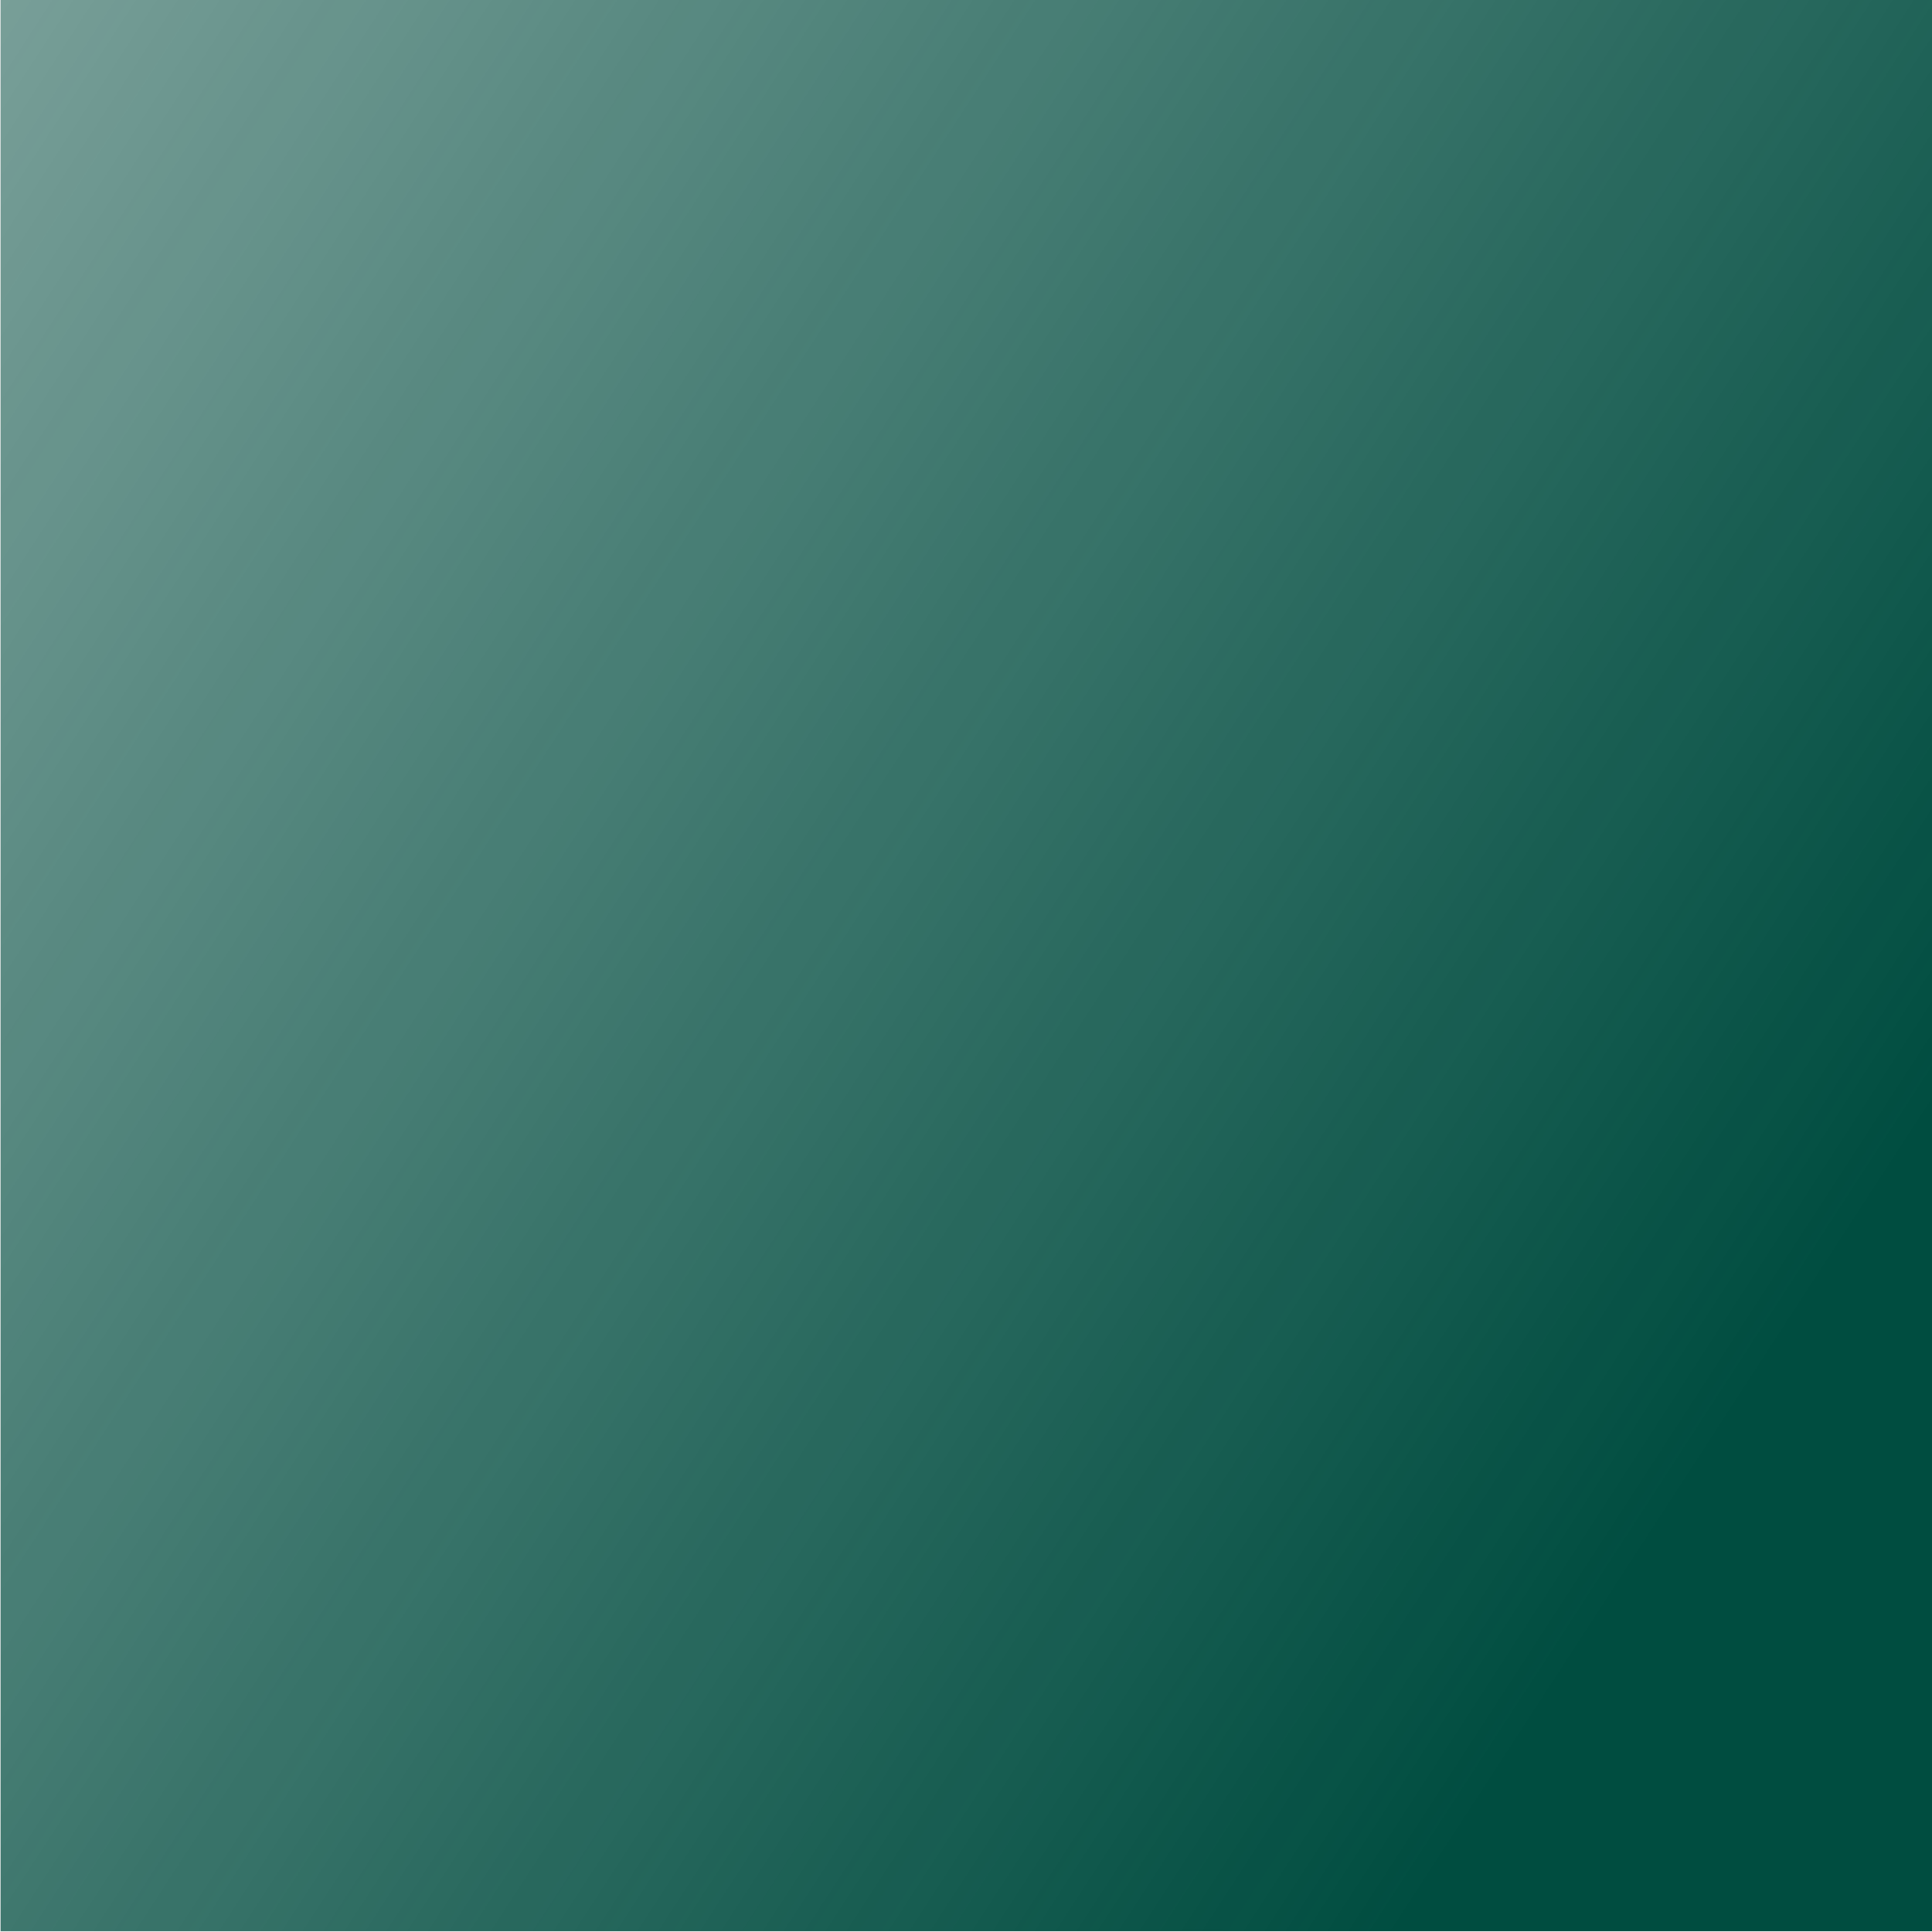
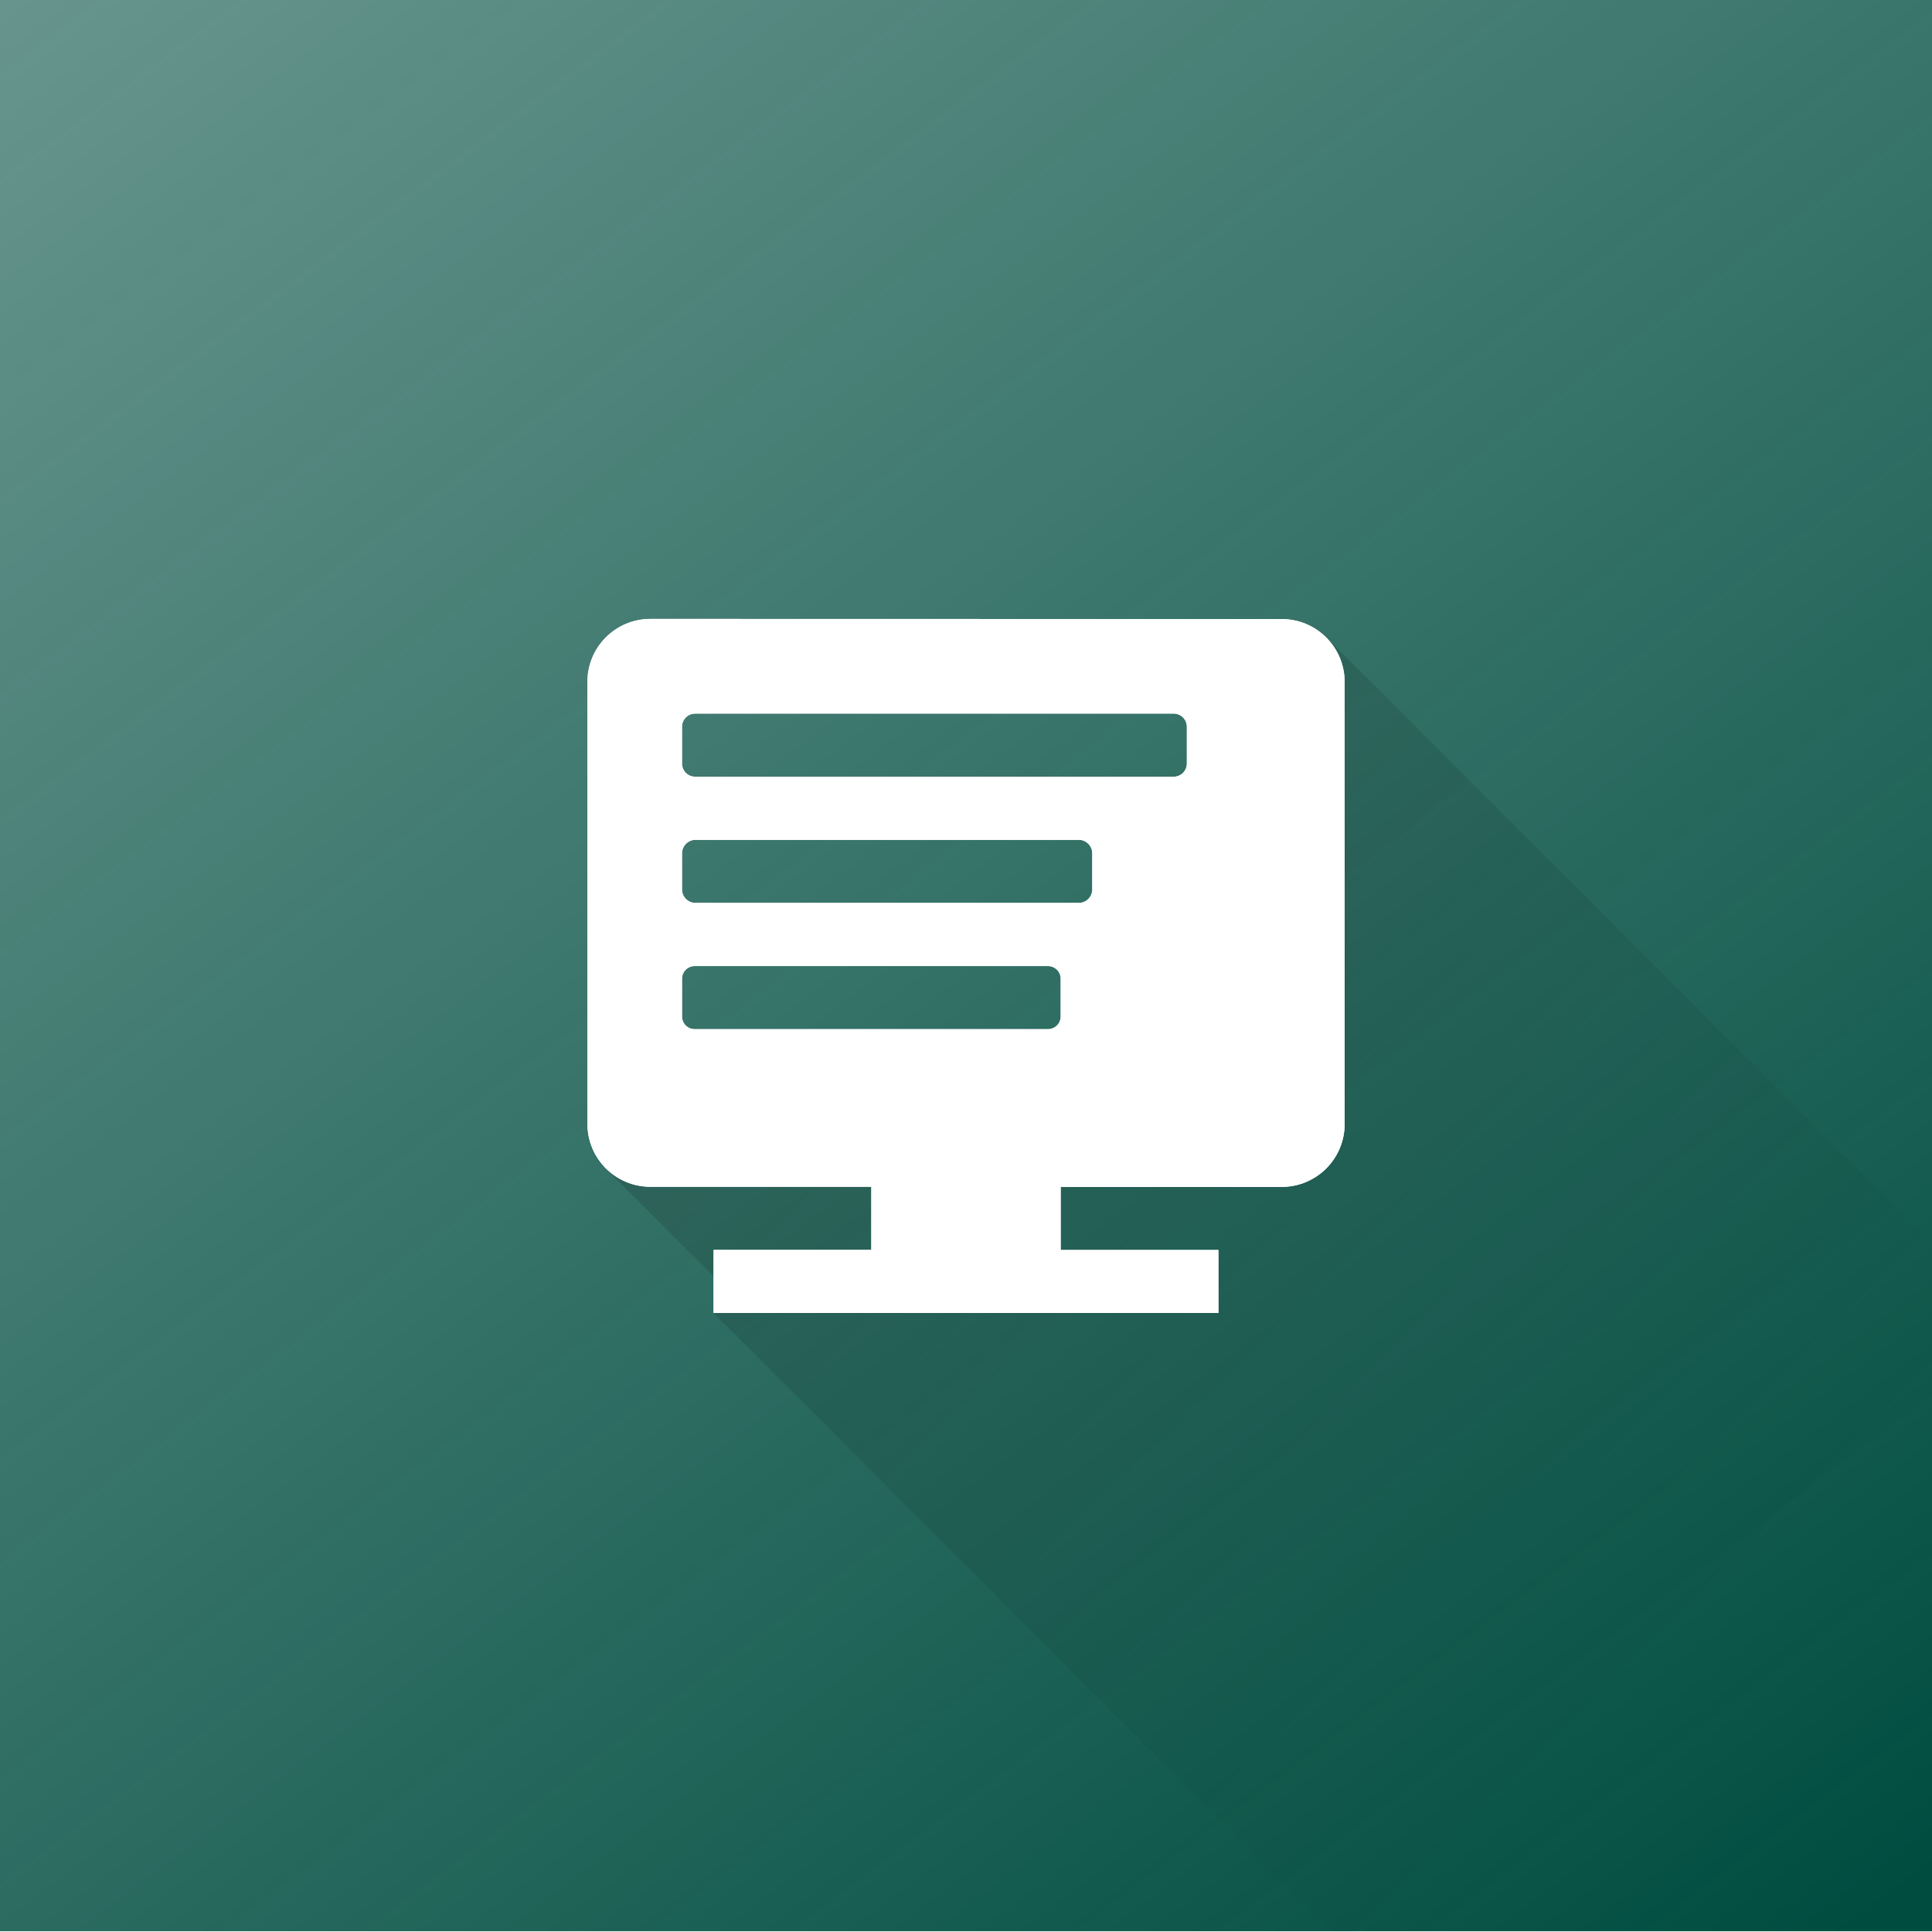
<svg xmlns="http://www.w3.org/2000/svg" xmlns:xlink="http://www.w3.org/1999/xlink" width="108" height="108" viewBox="0 0 28.575 28.575" version="1.1" id="svg884">
  <defs id="defs881">
    <linearGradient id="linearGradient1001">
      <stop style="stop-color:#000000;stop-opacity:1" offset="0" id="stop997" />
      <stop style="stop-color:#000000;stop-opacity:0" offset="1" id="stop999" />
    </linearGradient>
    <linearGradient id="linearGradient1465">
      <stop style="stop-color:#004d40;stop-opacity:0" offset="0" id="stop1461" />
      <stop style="stop-color:#004d40;stop-opacity:1" offset="1" id="stop1463" />
    </linearGradient>
    <linearGradient xlink:href="#linearGradient1465" id="linearGradient1467" x1="-9.903" y1="-7.917" x2="17.478" y2="14.158" gradientUnits="userSpaceOnUse" gradientTransform="matrix(1.747132,0,0,2.167044,-6.714216,-6.879453)" />
    <linearGradient xlink:href="#linearGradient1001" id="linearGradient1003" x1="7.038" y1="8.047" x2="24.192" y2="25.471" gradientUnits="userSpaceOnUse" />
+     <linearGradient xlink:href="#linearGradient1465" id="linearGradient1122" gradientUnits="userSpaceOnUse" gradientTransform="matrix(3.578127,0,0,2.167044,-28.74309,-6.879453)" x1="-9.903" y1="-7.917" x2="17.478" y2="14.158" />
  </defs>
  <g id="layer1" style="display:inline">
-     <rect style="display:inline;opacity:1;fill:url(#linearGradient1467);fill-opacity:1;stroke:none;stroke-width:0.265;stroke-linecap:round;stop-color:#000000" id="rect1437" width="28.575" height="28.575" x="0.009" y="-0.012" />
+     <rect style="display:inline;opacity:1;fill:#ffffff;fill-opacity:1;stroke:none;stroke-width:0.265;stroke-linecap:round;stop-color:#000000" id="rect927" width="58.522" height="28.575" x="-14.973" y="-0.012" />
+     <rect style="display:none;opacity:1;fill:#ffffff;fill-opacity:1;stroke:none;stroke-width:0.265;stroke-linecap:round;stop-color:#000000" id="rect1437" width="28.575" height="28.575" x="0.009" y="-0.012" />
+     <rect style="display:inline;opacity:1;fill:url(#linearGradient1122);fill-opacity:1;stroke:none;stroke-width:0.265;stroke-linecap:round;stop-color:#000000" id="rect1085" width="58.522" height="28.575" x="-14.973" y="-0.012" />
+     <rect style="display:none;opacity:1;fill:url(#linearGradient1467);fill-opacity:1;stroke:none;stroke-width:0.265;stroke-linecap:round;stop-color:#000000" id="rect930" width="28.575" height="28.575" x="0.009" y="-0.012" />
  </g>
-   <g id="layer2" style="display:none">
+   <g id="layer2" style="display:inline">
    <circle style="display:none;opacity:1;fill:#ff0000;fill-opacity:0;stroke:#4d0900;stroke-width:0.053;stroke-linecap:round;stroke-miterlimit:4;stroke-dasharray:none;stroke-opacity:1;stop-color:#000000" id="path9792" cx="14.287" cy="14.287" r="8.731" />
-     <path style="font-variation-settings:normal;opacity:0.2;vector-effect:none;fill:url(#linearGradient1003);fill-opacity:1;stroke:none;stroke-width:0.8;stroke-linecap:butt;stroke-linejoin:miter;stroke-miterlimit:4;stroke-dasharray:none;stroke-dashoffset:0;stroke-opacity:1;-inkscape-stroke:none;stop-color:#000000;stop-opacity:1" d="M 19.6,9.412 16.954,16.186 9.023,17.347 10.805,19.129 10.554,19.421 24.009,32.877 34.43,24.241 Z" id="path956" />
+     <path style="font-variation-settings:normal;display:inline;opacity:0.2;vector-effect:none;fill:url(#linearGradient1003);fill-opacity:1;stroke:none;stroke-width:0.8;stroke-linecap:butt;stroke-linejoin:miter;stroke-miterlimit:4;stroke-dasharray:none;stroke-dashoffset:0;stroke-opacity:1;-inkscape-stroke:none;stop-color:#000000;stop-opacity:1" d="M 19.6,9.412 16.954,16.186 9.023,17.347 10.805,19.129 10.554,19.421 24.009,32.877 34.43,24.241 Z" id="path956" />
    <path id="rect10000" style="display:inline;fill:#ffffff;fill-opacity:1;stroke:none;stroke-width:0.053;stroke-linecap:round;stop-color:#000000" d="m 9.621,9.154 c -0.517,0 -0.933,0.416 -0.933,0.933 v 6.533 c 0,0.517 0.416,0.933 0.933,0.933 H 12.887 v 0.933 h -2.333 v 0.933 h 7.467 V 18.488 H 15.688 v -0.933 h 3.267 c 0.517,0 0.933,-0.416 0.933,-0.933 v -6.533 c 0,-0.517 -0.416,-0.933 -0.933,-0.933 z m 0.661,1.4 h 7.077 c 0.108,0 0.195,0.087 0.195,0.195 v 0.544 c 0,0.108 -0.087,0.195 -0.195,0.195 h -7.077 c -0.108,0 -0.195,-0.087 -0.195,-0.195 v -0.544 c 0,-0.108 0.087,-0.195 0.195,-0.195 z m 0.006,1.867 h 5.666 c 0.111,0 0.201,0.089 0.201,0.201 v 0.532 c 0,0.111 -0.089,0.201 -0.201,0.201 h -5.666 c -0.111,0 -0.201,-0.089 -0.201,-0.201 v -0.532 c 0,-0.111 0.09,-0.201 0.201,-0.201 z m -0.012,1.867 h 5.223 c 0.105,0 0.189,0.084 0.189,0.189 v 0.556 c 0,0.105 -0.084,0.189 -0.189,0.189 h -5.223 c -0.105,0 -0.189,-0.084 -0.189,-0.189 v -0.556 c 0,-0.105 0.084,-0.189 0.189,-0.189 z" />
+     <path id="path1087" style="display:inline;fill:#ffffff;fill-opacity:1;stroke:none;stroke-width:0.053;stroke-linecap:round;stop-color:#000000" d="m 9.621,9.154 c -0.517,0 -0.933,0.416 -0.933,0.933 v 6.533 c 0,0.517 0.416,0.933 0.933,0.933 H 12.887 v 0.933 h -2.333 v 0.933 h 7.467 V 18.488 H 15.688 v -0.933 h 3.267 c 0.517,0 0.933,-0.416 0.933,-0.933 v -6.533 c 0,-0.517 -0.416,-0.933 -0.933,-0.933 z m 0.661,1.4 h 7.077 c 0.108,0 0.195,0.087 0.195,0.195 v 0.544 c 0,0.108 -0.087,0.195 -0.195,0.195 h -7.077 c -0.108,0 -0.195,-0.087 -0.195,-0.195 v -0.544 c 0,-0.108 0.087,-0.195 0.195,-0.195 z m 0.006,1.867 h 5.666 c 0.111,0 0.201,0.089 0.201,0.201 v 0.532 c 0,0.111 -0.089,0.201 -0.201,0.201 h -5.666 c -0.111,0 -0.201,-0.089 -0.201,-0.201 v -0.532 c 0,-0.111 0.09,-0.201 0.201,-0.201 z m -0.012,1.867 h 5.223 c 0.105,0 0.189,0.084 0.189,0.189 v 0.556 c 0,0.105 -0.084,0.189 -0.189,0.189 h -5.223 c -0.105,0 -0.189,-0.084 -0.189,-0.189 v -0.556 c 0,-0.105 0.084,-0.189 0.189,-0.189 z" />
  </g>
</svg>
